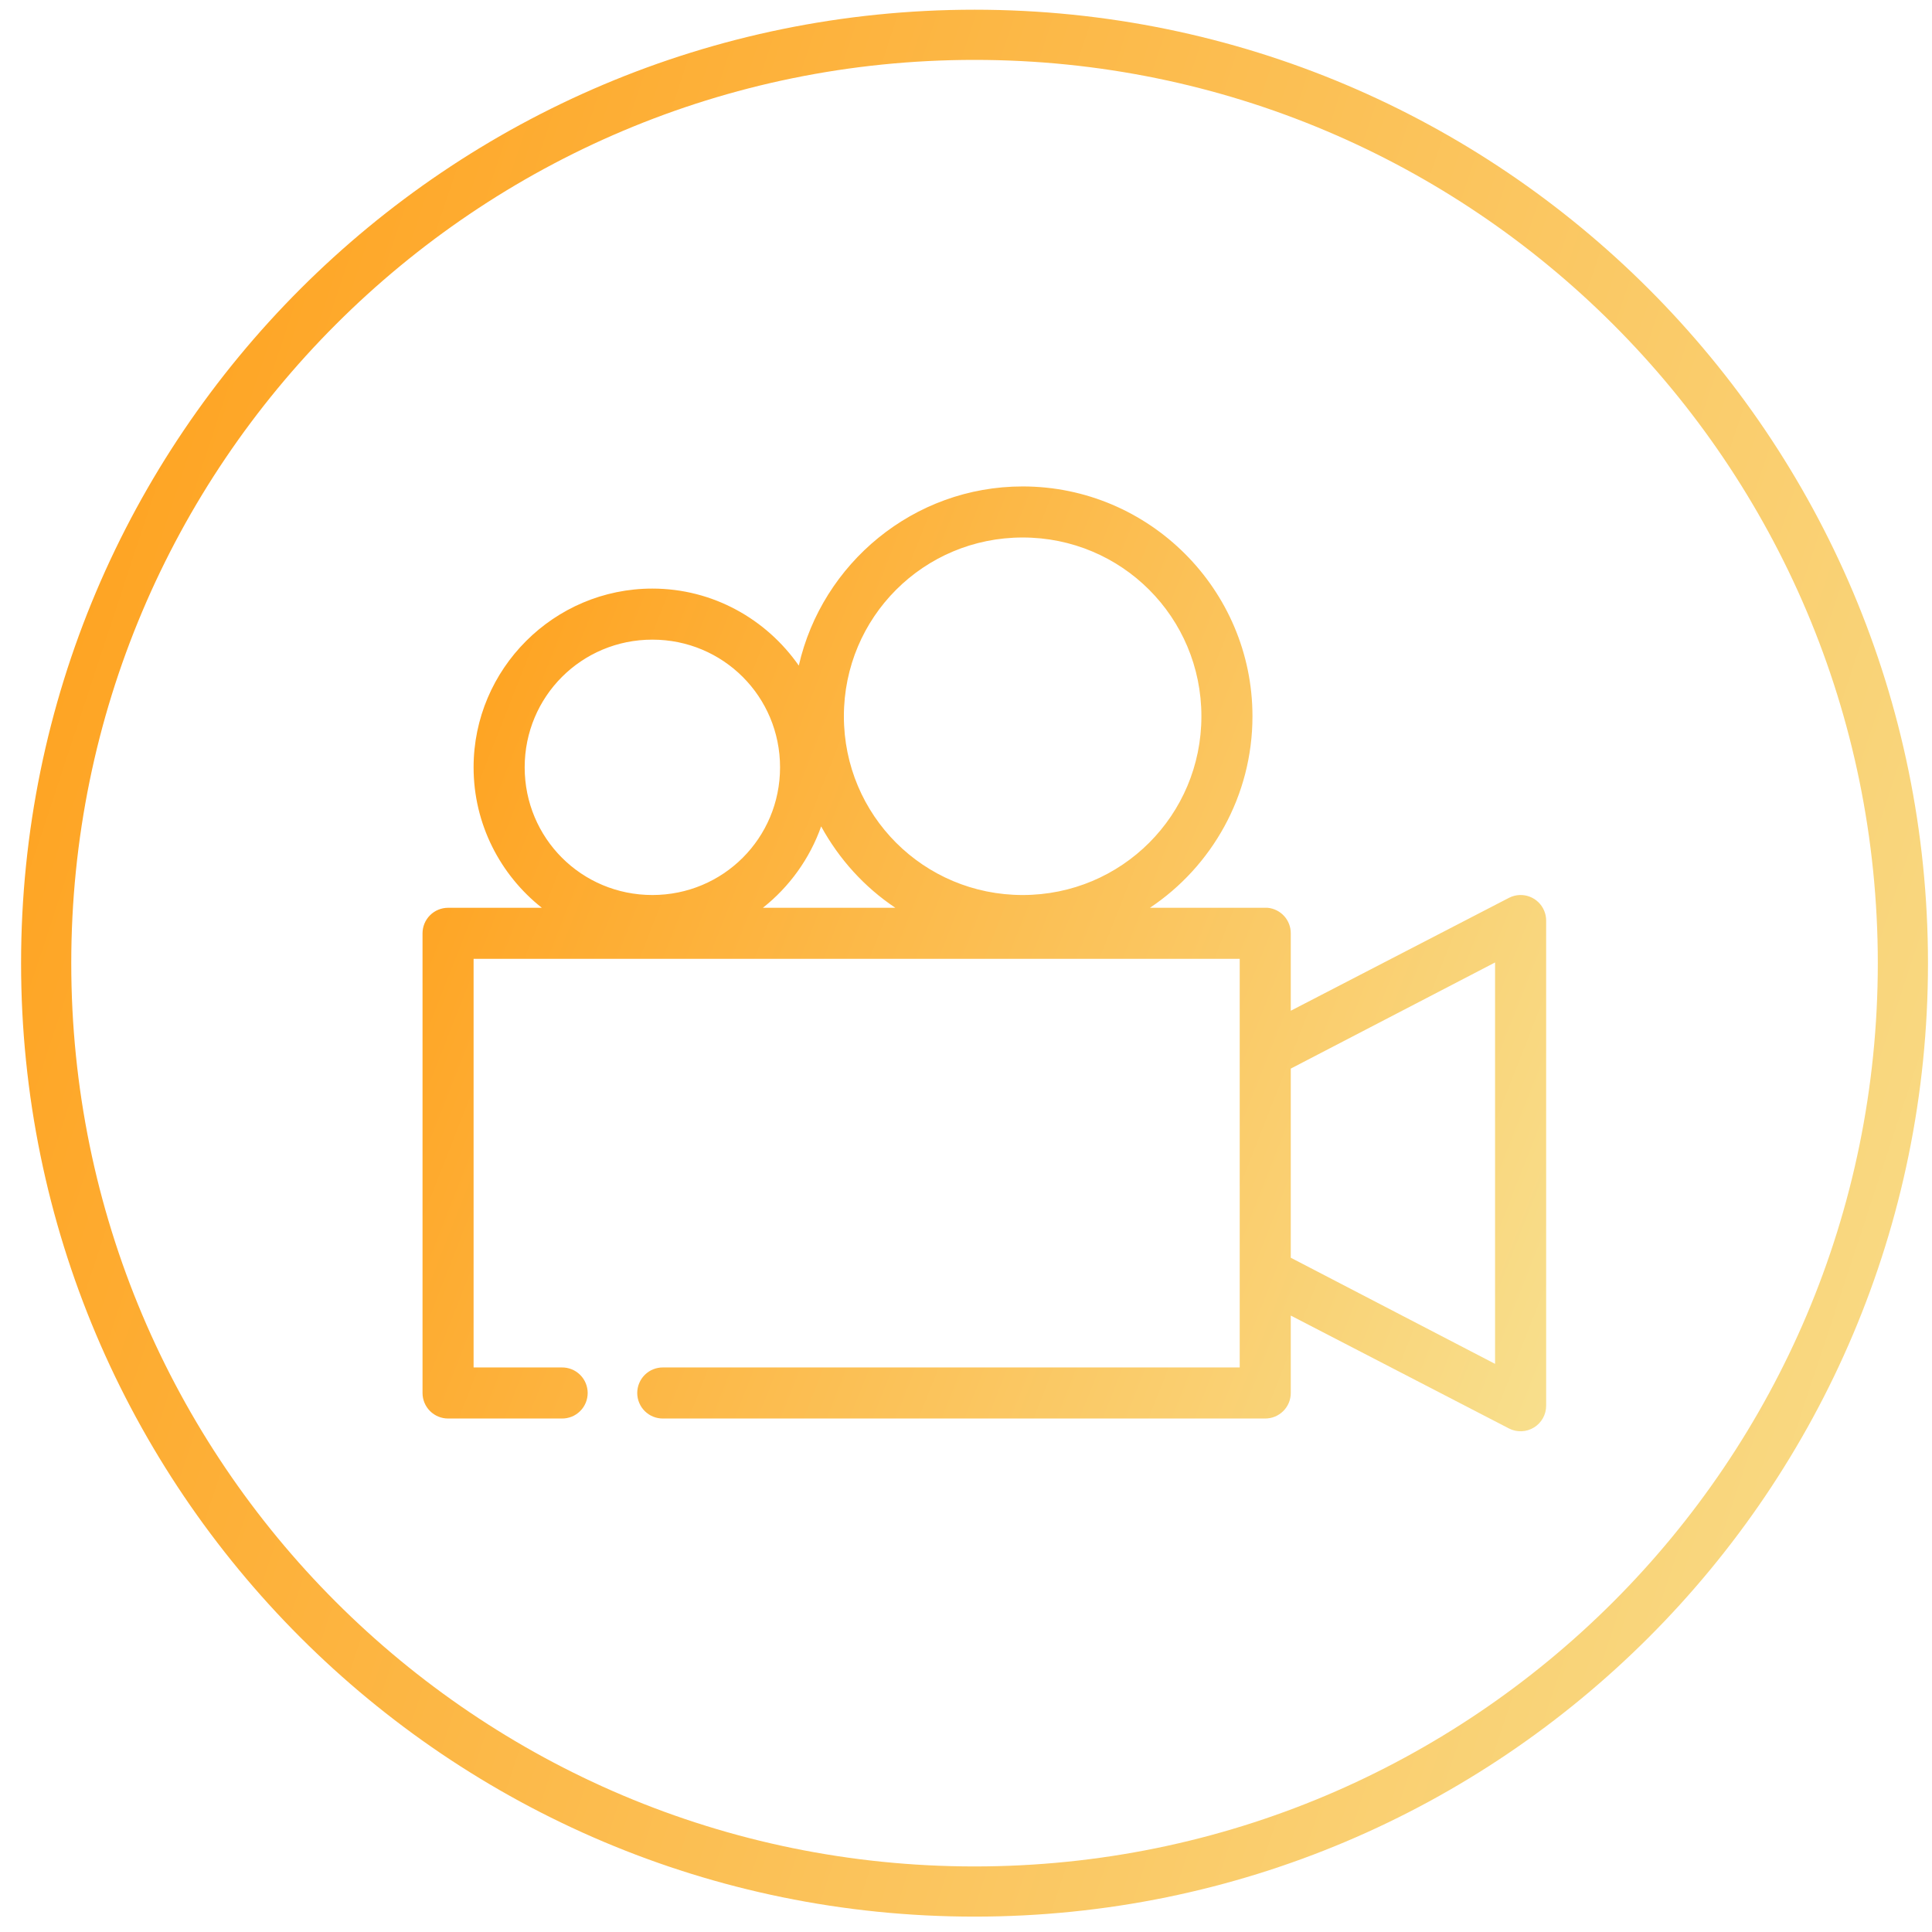
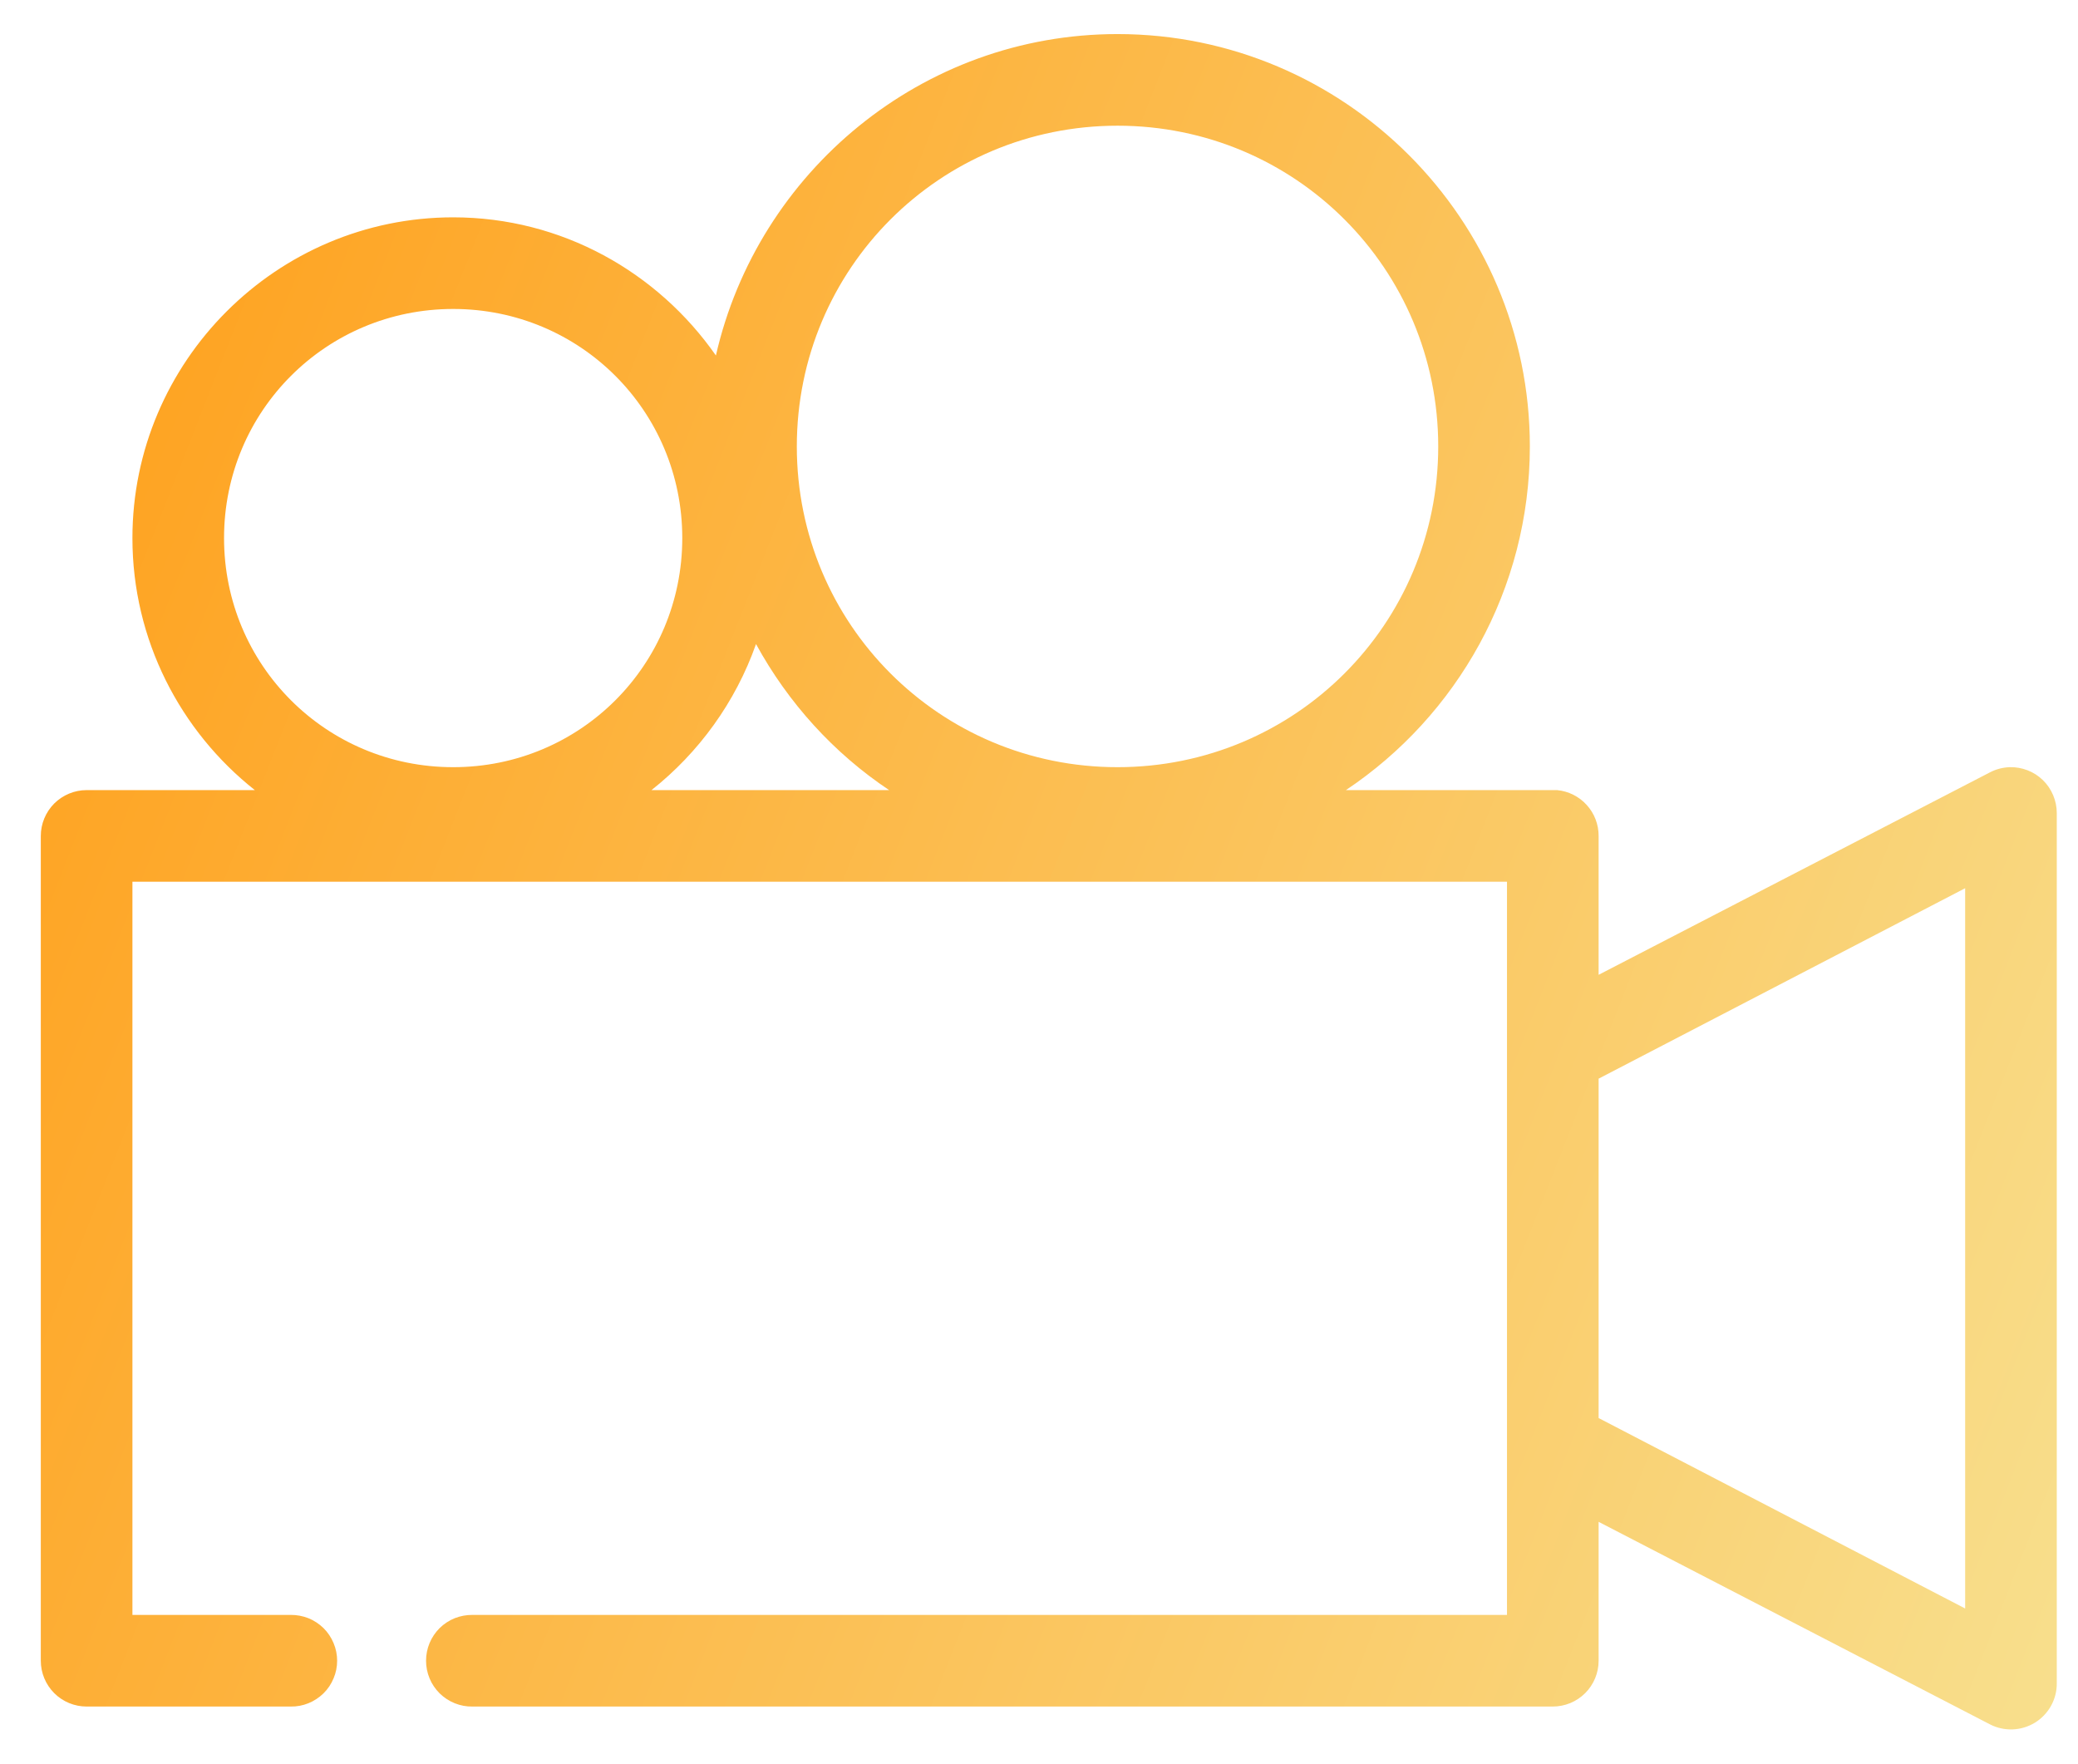
- <svg xmlns="http://www.w3.org/2000/svg" width="77" height="77" viewBox="0 0 77 77" fill="none">
-   <circle cx="38.84" cy="38.387" r="37" stroke="url(#paint0_linear)" stroke-width="2" />
-   <path d="M40.758 19.387C36.409 19.387 32.764 22.454 31.836 26.527C30.547 24.679 28.415 23.458 26 23.458C22.077 23.458 18.875 26.66 18.875 30.582C18.875 32.845 19.94 34.873 21.595 36.18H17.858C17.588 36.18 17.329 36.287 17.138 36.478C16.947 36.669 16.84 36.928 16.84 37.198V55.518C16.84 55.788 16.947 56.046 17.138 56.237C17.329 56.428 17.588 56.535 17.858 56.535H22.39C22.525 56.537 22.659 56.512 22.784 56.462C22.909 56.412 23.023 56.337 23.119 56.242C23.215 56.148 23.291 56.035 23.343 55.91C23.395 55.786 23.422 55.653 23.422 55.518C23.422 55.383 23.395 55.249 23.343 55.125C23.291 55 23.215 54.888 23.119 54.793C23.023 54.698 22.909 54.623 22.784 54.573C22.659 54.523 22.525 54.498 22.39 54.5H18.875V38.215H49.409V54.5H26.429C26.294 54.498 26.16 54.523 26.035 54.573C25.91 54.623 25.796 54.698 25.7 54.793C25.604 54.888 25.528 55 25.476 55.125C25.424 55.249 25.397 55.383 25.397 55.518C25.397 55.653 25.424 55.786 25.476 55.91C25.528 56.035 25.604 56.148 25.7 56.242C25.796 56.337 25.91 56.412 26.035 56.462C26.16 56.512 26.294 56.537 26.429 56.535H50.426C50.696 56.535 50.955 56.428 51.146 56.237C51.337 56.046 51.444 55.788 51.444 55.518V52.432L60.143 56.933C60.298 57.012 60.471 57.05 60.645 57.043C60.818 57.036 60.988 56.984 61.136 56.893C61.284 56.803 61.407 56.675 61.492 56.523C61.577 56.372 61.622 56.2 61.622 56.026V36.689C61.622 36.553 61.595 36.417 61.541 36.292C61.488 36.166 61.41 36.053 61.313 35.958C61.215 35.863 61.099 35.788 60.971 35.739C60.844 35.69 60.709 35.667 60.572 35.671C60.423 35.676 60.276 35.714 60.143 35.782L51.444 40.283V37.198C51.445 36.944 51.351 36.698 51.181 36.51C51.01 36.322 50.775 36.204 50.522 36.18C50.49 36.178 50.458 36.178 50.426 36.18H45.831C48.294 34.536 49.917 31.721 49.917 28.547C49.917 23.5 45.804 19.387 40.758 19.387ZM40.758 21.422C44.704 21.422 47.882 24.6 47.882 28.547C47.882 32.493 44.704 35.671 40.758 35.671C36.811 35.671 33.633 32.493 33.633 28.547C33.633 24.6 36.811 21.422 40.758 21.422ZM26 25.493C28.822 25.493 31.089 27.76 31.089 30.582C31.089 33.405 28.822 35.671 26 35.671C23.177 35.671 20.911 33.405 20.911 30.582C20.911 27.76 23.177 25.493 26 25.493ZM32.727 32.936C33.442 34.242 34.451 35.357 35.684 36.18H30.405C31.457 35.349 32.273 34.223 32.727 32.936ZM59.586 38.359V54.357L51.444 50.127V42.589L59.586 38.359Z" fill="url(#paint1_linear)" />
+ <svg xmlns="http://www.w3.org/2000/svg" width="33" height="28" viewBox="0 0 33 28" fill="none">
+   <path d="M17.747 0.541C14.638 0.541 12.033 2.733 11.369 5.645C10.447 4.324 8.923 3.451 7.197 3.451C4.392 3.451 2.103 5.74 2.103 8.544C2.103 10.162 2.865 11.612 4.047 12.546H1.376C1.183 12.546 0.998 12.623 0.861 12.759C0.725 12.896 0.648 13.081 0.648 13.274V26.371C0.648 26.564 0.725 26.749 0.861 26.885C0.998 27.022 1.183 27.098 1.376 27.098H4.616C4.712 27.1 4.808 27.082 4.897 27.046C4.987 27.01 5.068 26.956 5.137 26.889C5.206 26.821 5.26 26.741 5.297 26.651C5.335 26.562 5.354 26.467 5.354 26.371C5.354 26.274 5.335 26.179 5.297 26.09C5.26 26.001 5.206 25.92 5.137 25.852C5.068 25.785 4.987 25.731 4.897 25.695C4.808 25.66 4.712 25.642 4.616 25.643H2.103V14.001H23.932V25.643H7.503C7.407 25.642 7.311 25.66 7.222 25.695C7.132 25.731 7.051 25.785 6.982 25.852C6.914 25.92 6.859 26.001 6.822 26.09C6.785 26.179 6.766 26.274 6.766 26.371C6.766 26.467 6.785 26.562 6.822 26.651C6.859 26.741 6.914 26.821 6.982 26.889C7.051 26.956 7.132 27.01 7.222 27.046C7.311 27.082 7.407 27.1 7.503 27.098H24.659C24.852 27.098 25.037 27.022 25.174 26.885C25.31 26.749 25.387 26.564 25.387 26.371V24.165L31.606 27.383C31.716 27.439 31.84 27.466 31.964 27.461C32.089 27.456 32.209 27.419 32.316 27.354C32.422 27.289 32.509 27.198 32.57 27.09C32.631 26.981 32.663 26.859 32.663 26.735V12.91C32.663 12.812 32.643 12.716 32.605 12.626C32.567 12.536 32.512 12.455 32.442 12.387C32.372 12.319 32.289 12.266 32.198 12.231C32.107 12.196 32.01 12.179 31.913 12.182C31.806 12.186 31.701 12.213 31.606 12.262L25.387 15.479V13.274C25.388 13.092 25.32 12.916 25.198 12.782C25.076 12.647 24.908 12.563 24.727 12.546C24.705 12.545 24.682 12.545 24.659 12.546H21.374C23.135 11.37 24.295 9.358 24.295 7.089C24.295 3.481 21.355 0.541 17.747 0.541ZM17.747 1.996C20.568 1.996 22.84 4.267 22.84 7.089C22.84 9.911 20.568 12.182 17.747 12.182C14.925 12.182 12.654 9.911 12.654 7.089C12.654 4.267 14.925 1.996 17.747 1.996ZM7.197 4.906C9.214 4.906 10.835 6.526 10.835 8.544C10.835 10.562 9.214 12.182 7.197 12.182C5.179 12.182 3.558 10.562 3.558 8.544C3.558 6.526 5.179 4.906 7.197 4.906ZM12.006 10.227C12.517 11.161 13.238 11.957 14.12 12.546H10.346C11.098 11.952 11.682 11.147 12.006 10.227ZM31.208 14.104V25.541L25.387 22.517V17.128L31.208 14.104Z" fill="url(#paint0_linear)" />
  <defs>
-     <linearGradient id="paint0_linear" x1="0.84" y1="0.387" x2="92.003" y2="30.53" gradientUnits="userSpaceOnUse">
-       <stop stop-color="#FF9E18" />
-       <stop offset="1" stop-color="#F8DF8D" />
-     </linearGradient>
-     <linearGradient id="paint1_linear" x1="16.84" y1="19.387" x2="68.449" y2="39.681" gradientUnits="userSpaceOnUse">
+     <linearGradient id="paint0_linear" x1="0.648" y1="0.541" x2="37.544" y2="15.049" gradientUnits="userSpaceOnUse">
      <stop stop-color="#FF9E18" />
      <stop offset="1" stop-color="#F8DF8D" />
    </linearGradient>
  </defs>
</svg>
